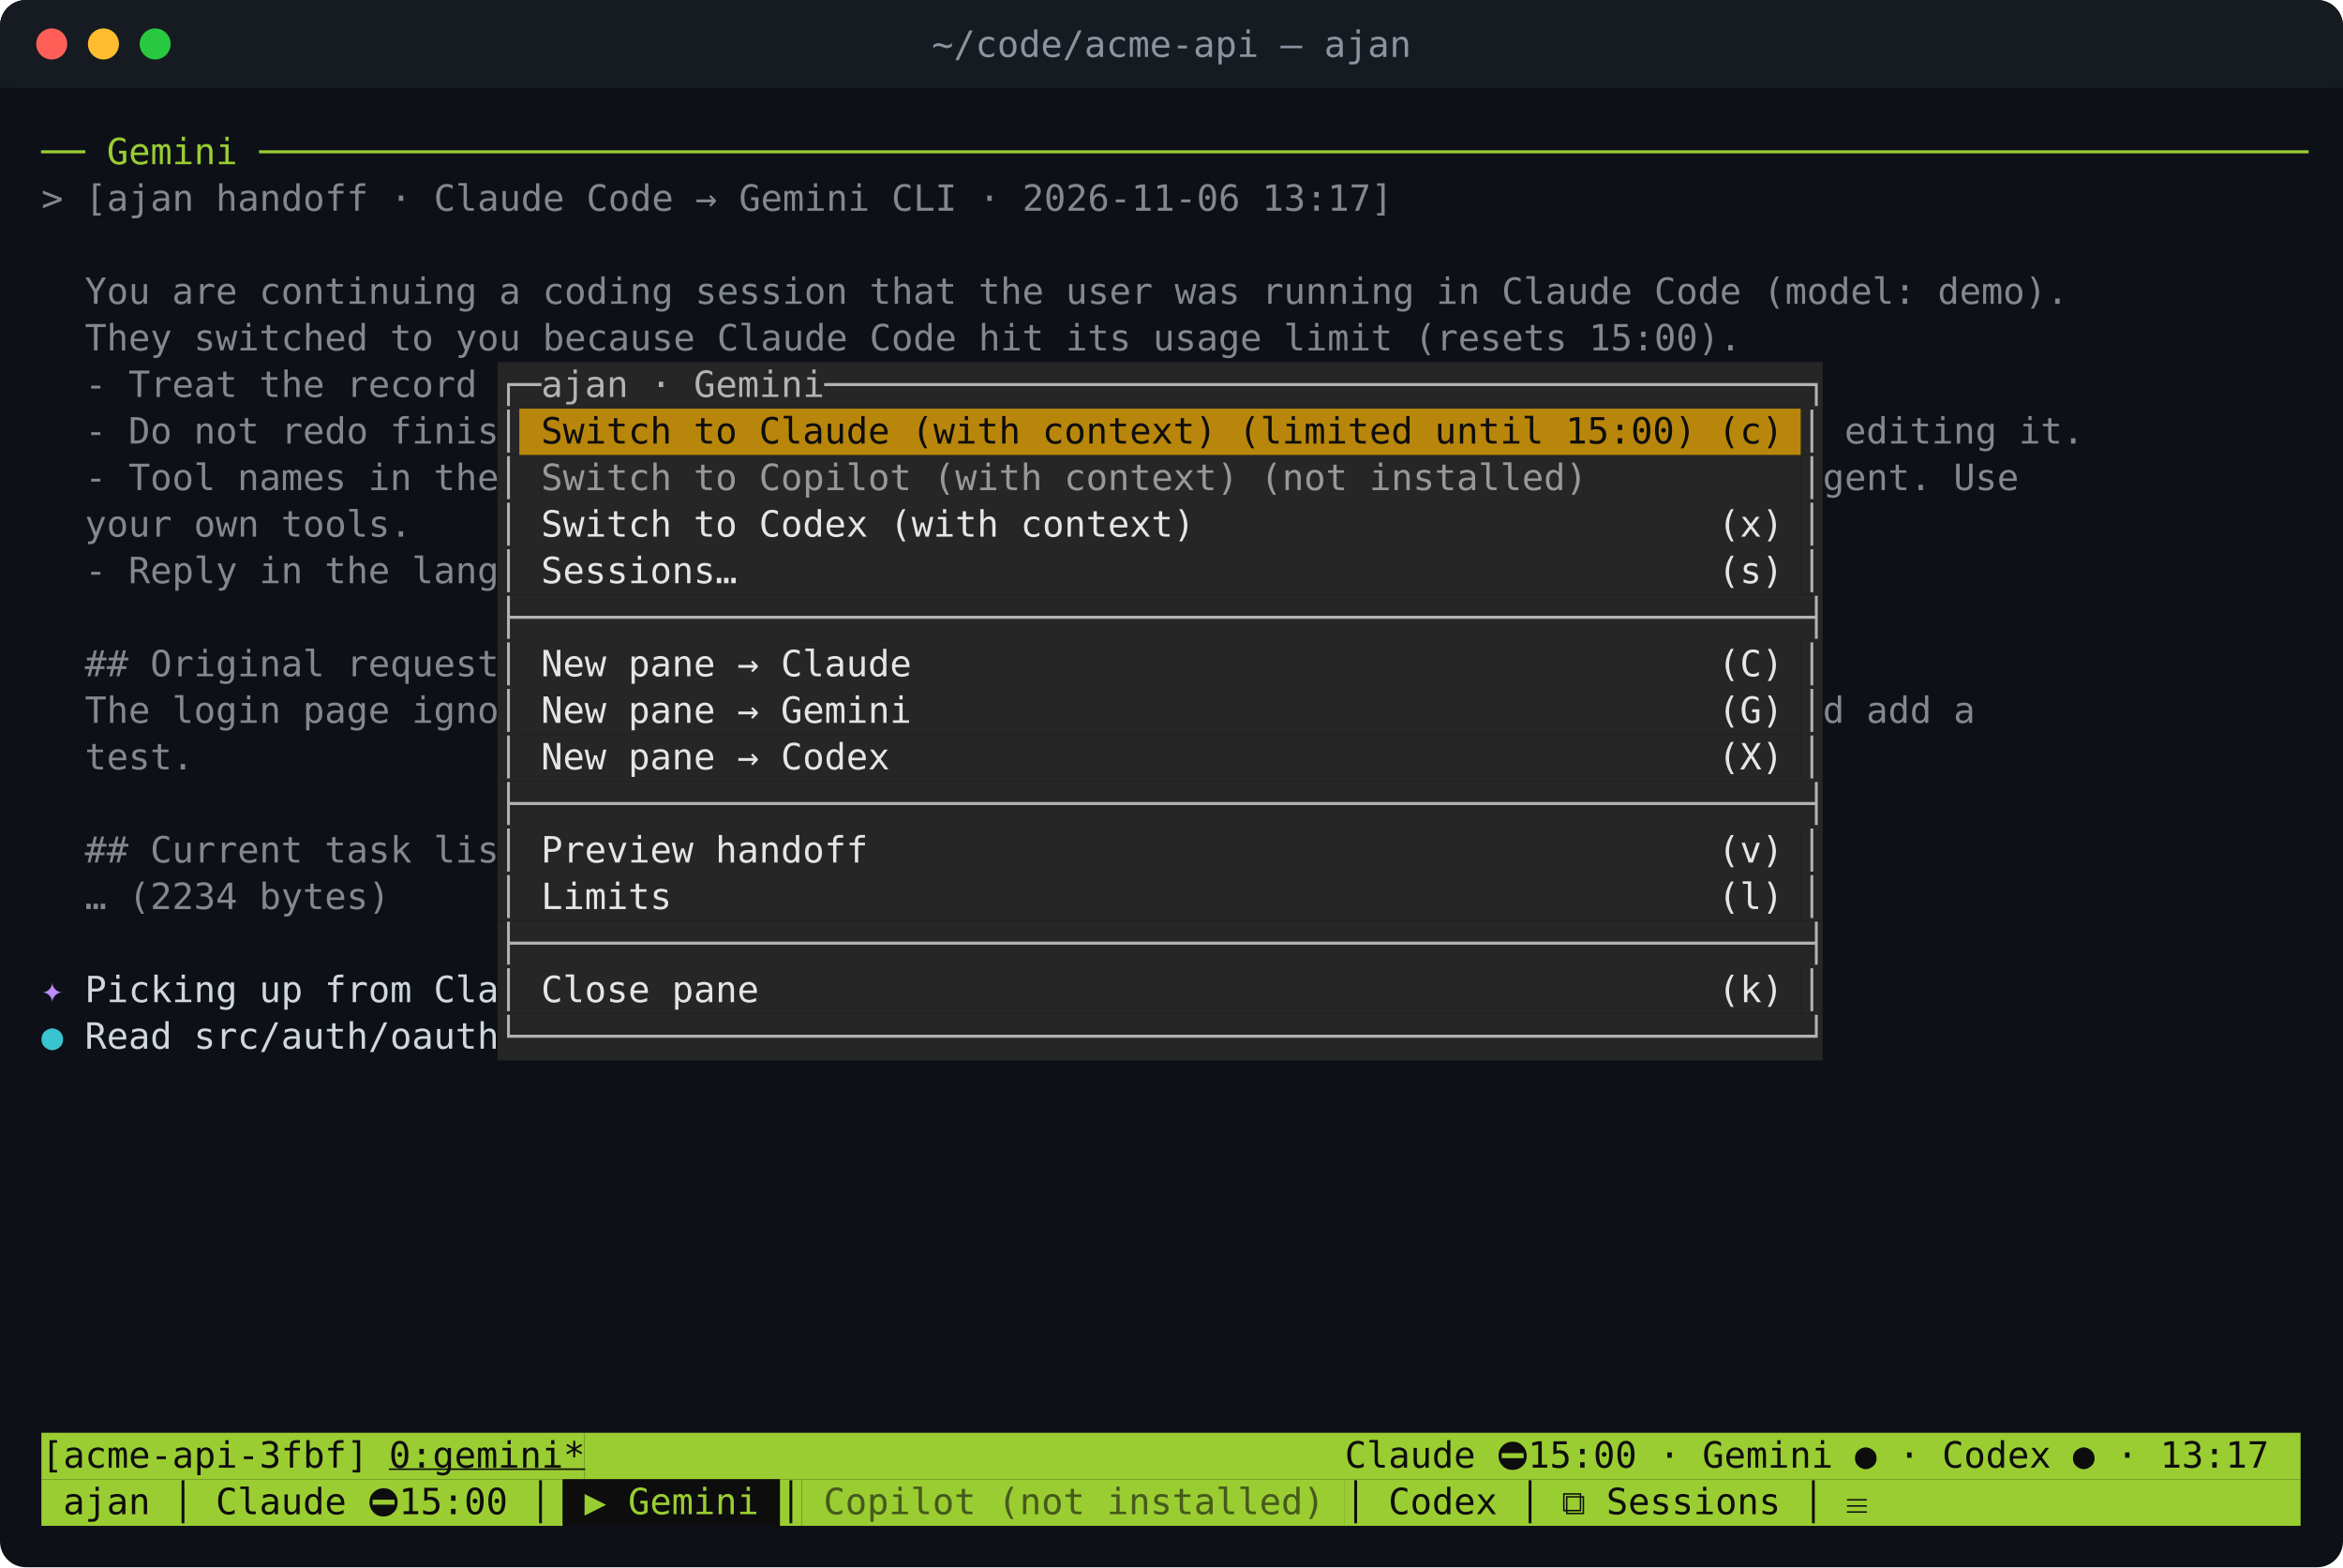
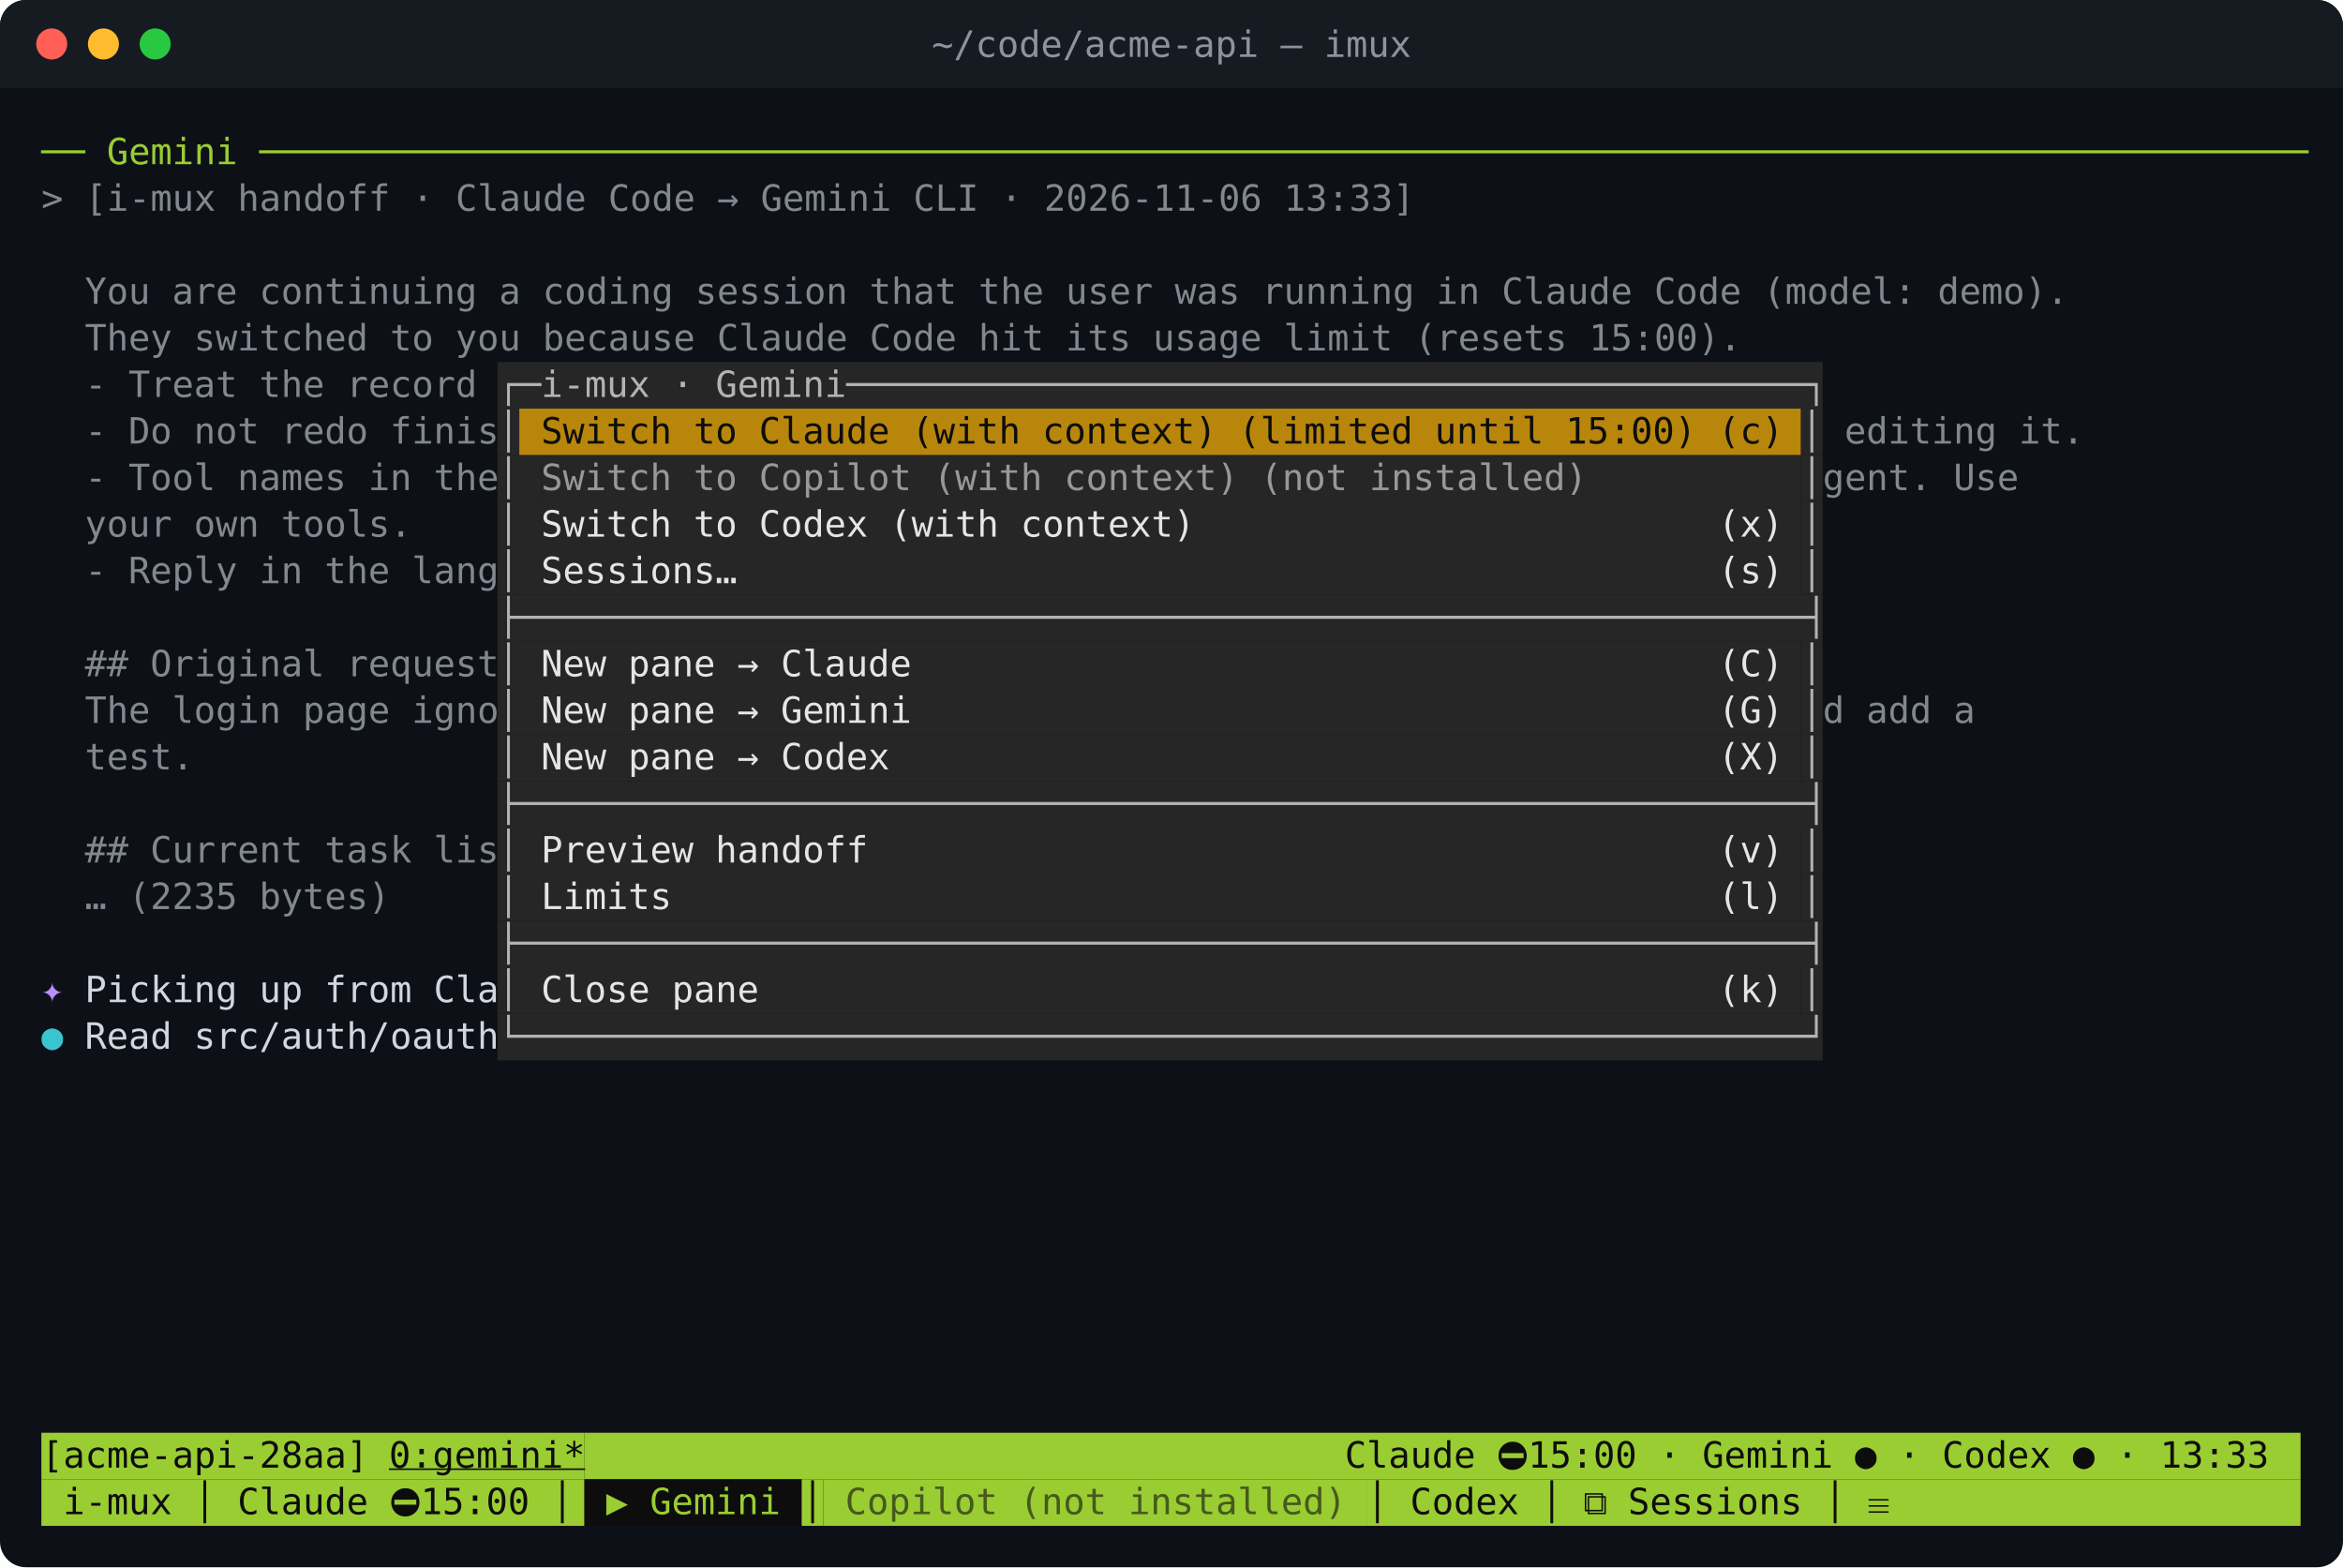
<svg xmlns="http://www.w3.org/2000/svg" xml:space="preserve" width="906" height="606" viewBox="0 0 906 606">
  <style>text{font-family:ui-monospace,SFMono-Regular,"SF Mono",Menlo,Consolas,"DejaVu Sans Mono","Liberation Mono",monospace;font-size:14px;white-space:pre}</style>
  <rect width="906" height="606" rx="10" fill="#0d1117" />
  <rect width="906" height="34" rx="10" fill="#161b22" />
  <rect y="24" width="906" height="10" fill="#161b22" />
  <circle cx="20" cy="17.0" r="6" fill="#ff5f57" />
  <circle cx="40" cy="17.0" r="6" fill="#febc2e" />
  <circle cx="60" cy="17.0" r="6" fill="#28c840" />
-   <text x="453" y="22.0" fill="#8b949e" text-anchor="middle">~/code/acme-api — ajan</text>
+   <text x="453" y="22.0" fill="#8b949e" text-anchor="middle">~/code/acme-api — imux</text>
  <rect x="192.4" y="140.0" width="512.4" height="18.0" fill="#262626" />
  <rect x="192.4" y="158.0" width="8.4" height="18.0" fill="#262626" />
  <rect x="200.8" y="158.0" width="495.6" height="18.0" fill="#b8860b" />
  <rect x="696.4" y="158.0" width="8.4" height="18.0" fill="#262626" />
  <rect x="192.4" y="176.0" width="8.4" height="18.0" fill="#262626" />
  <rect x="200.8" y="176.0" width="8.4" height="18.0" fill="#262626" />
  <rect x="209.2" y="176.0" width="403.2" height="18.0" fill="#262626" />
  <rect x="612.4" y="176.0" width="84.0" height="18.0" fill="#262626" />
  <rect x="696.4" y="176.0" width="8.4" height="18.0" fill="#262626" />
  <rect x="192.4" y="194.0" width="8.4" height="18.0" fill="#262626" />
  <rect x="200.8" y="194.0" width="495.6" height="18.0" fill="#262626" />
  <rect x="696.4" y="194.0" width="8.4" height="18.0" fill="#262626" />
  <rect x="192.4" y="212.0" width="8.4" height="18.0" fill="#262626" />
  <rect x="200.8" y="212.0" width="495.6" height="18.0" fill="#262626" />
  <rect x="696.4" y="212.0" width="8.4" height="18.0" fill="#262626" />
  <rect x="192.4" y="230.0" width="512.4" height="18.0" fill="#262626" />
  <rect x="192.4" y="248.0" width="8.4" height="18.0" fill="#262626" />
  <rect x="200.8" y="248.0" width="495.6" height="18.0" fill="#262626" />
  <rect x="696.4" y="248.0" width="8.4" height="18.0" fill="#262626" />
  <rect x="192.4" y="266.0" width="8.4" height="18.0" fill="#262626" />
  <rect x="200.8" y="266.0" width="495.6" height="18.0" fill="#262626" />
  <rect x="696.4" y="266.0" width="8.4" height="18.0" fill="#262626" />
  <rect x="192.4" y="284.0" width="8.4" height="18.0" fill="#262626" />
  <rect x="200.8" y="284.0" width="495.6" height="18.0" fill="#262626" />
  <rect x="696.4" y="284.0" width="8.4" height="18.0" fill="#262626" />
  <rect x="192.4" y="302.0" width="512.4" height="18.0" fill="#262626" />
  <rect x="192.4" y="320.0" width="8.4" height="18.0" fill="#262626" />
  <rect x="200.8" y="320.0" width="495.6" height="18.0" fill="#262626" />
  <rect x="696.4" y="320.0" width="8.4" height="18.0" fill="#262626" />
  <rect x="192.4" y="338.0" width="8.4" height="18.0" fill="#262626" />
  <rect x="200.8" y="338.0" width="495.6" height="18.0" fill="#262626" />
  <rect x="696.4" y="338.0" width="8.4" height="18.0" fill="#262626" />
  <rect x="192.4" y="356.0" width="512.4" height="18.0" fill="#262626" />
  <rect x="192.4" y="374.0" width="8.4" height="18.0" fill="#262626" />
  <rect x="200.8" y="374.0" width="495.6" height="18.0" fill="#262626" />
  <rect x="696.4" y="374.0" width="8.4" height="18.0" fill="#262626" />
  <rect x="192.4" y="392.0" width="512.4" height="18.0" fill="#262626" />
  <rect x="16.0" y="554.0" width="134.4" height="18.0" fill="#9acd32" />
  <rect x="150.4" y="554.0" width="75.6" height="18.0" fill="#9acd32" />
  <rect x="226.0" y="554.0" width="663.6" height="18.0" fill="#9acd32" />
-   <rect x="16.0" y="572.0" width="201.6" height="18.0" fill="#9acd32" />
-   <rect x="217.6" y="572.0" width="84.0" height="18.0" fill="#0d0d0d" />
-   <rect x="301.6" y="572.0" width="8.4" height="18.0" fill="#9acd32" />
-   <rect x="310.0" y="572.0" width="210.0" height="18.0" fill="#9acd32" />
-   <rect x="520.0" y="572.0" width="369.6" height="18.0" fill="#9acd32" />
+   <rect x="16.0" y="572.0" width="210.0" height="18.0" fill="#9acd32" />
+   <rect x="226.0" y="572.0" width="84.0" height="18.0" fill="#0d0d0d" />
+   <rect x="310.0" y="572.0" width="8.4" height="18.0" fill="#9acd32" />
+   <rect x="318.4" y="572.0" width="210.0" height="18.0" fill="#9acd32" />
+   <rect x="528.4" y="572.0" width="361.2" height="18.0" fill="#9acd32" />
  <text x="16 24.4 32.8 41.2 49.6 58 66.4 74.8 83.2 91.6 100 108.4 116.8 125.2 133.6 142 150.4 158.8 167.2 175.6 184 192.4 200.8 209.2 217.6 226 234.4 242.8 251.2 259.6 268 276.4 284.8 293.2 301.6 310 318.4 326.8 335.2 343.6 352 360.4 368.8 377.2 385.6 394 402.4 410.8 419.2 427.6 436 444.4 452.8 461.2 469.6 478 486.4 494.8 503.2 511.6 520 528.4 536.8 545.2 553.6 562 570.4 578.8 587.2 595.6 604 612.4 620.8 629.2 637.6 646 654.4 662.8 671.2 679.6 688 696.4 704.8 713.2 721.6 730 738.4 746.8 755.2 763.6 772 780.4 788.8 797.2 805.6 814 822.4 830.8 839.2 847.6 856 864.4 872.8 881.2" y="63.5" fill="#9acd32">── Gemini ──────────────────────────────────────────────────────────────────────────────────────────────</text>
-   <text x="16 24.4 32.8 41.2 49.6 58 66.4 74.8 83.2 91.6 100 108.4 116.8 125.2 133.6 142 150.4 158.8 167.2 175.6 184 192.4 200.8 209.2 217.6 226 234.4 242.8 251.2 259.6 268 276.4 284.8 293.2 301.6 310 318.4 326.8 335.2 343.6 352 360.4 368.8 377.2 385.6 394 402.4 410.8 419.2 427.6 436 444.4 452.8 461.2 469.6 478 486.4 494.8 503.2 511.6 520 528.4" y="81.5" fill="#d0d7de" opacity="0.6">&gt; [ajan handoff · Claude Code → Gemini CLI · 2026-11-06 13:17]</text>
+   <text x="16 24.4 32.8 41.2 49.6 58 66.4 74.8 83.2 91.6 100 108.4 116.8 125.2 133.6 142 150.4 158.8 167.2 175.6 184 192.4 200.8 209.2 217.6 226 234.4 242.8 251.2 259.6 268 276.4 284.8 293.2 301.6 310 318.4 326.8 335.2 343.6 352 360.4 368.8 377.2 385.6 394 402.4 410.8 419.2 427.6 436 444.4 452.8 461.2 469.6 478 486.4 494.8 503.2 511.6 520 528.4 536.8" y="81.5" fill="#d0d7de" opacity="0.6">&gt; [i-mux handoff · Claude Code → Gemini CLI · 2026-11-06 13:33]</text>
  <text x="32.8 41.2 49.6 58 66.4 74.8 83.2 91.6 100 108.4 116.8 125.2 133.6 142 150.4 158.8 167.2 175.6 184 192.4 200.8 209.2 217.6 226 234.4 242.8 251.2 259.6 268 276.4 284.8 293.2 301.6 310 318.4 326.8 335.2 343.6 352 360.4 368.8 377.2 385.6 394 402.4 410.8 419.2 427.6 436 444.4 452.8 461.2 469.6 478 486.4 494.8 503.2 511.6 520 528.4 536.8 545.2 553.6 562 570.4 578.8 587.2 595.6 604 612.4 620.8 629.2 637.6 646 654.4 662.8 671.2 679.6 688 696.4 704.8 713.2 721.6 730 738.4 746.8 755.2 763.6 772 780.4 788.8" y="117.5" fill="#d0d7de" opacity="0.6">You are continuing a coding session that the user was running in Claude Code (model: demo).</text>
  <text x="32.8 41.2 49.6 58 66.4 74.8 83.2 91.6 100 108.4 116.8 125.2 133.6 142 150.4 158.8 167.2 175.6 184 192.4 200.8 209.2 217.6 226 234.4 242.8 251.2 259.6 268 276.4 284.8 293.2 301.6 310 318.4 326.8 335.2 343.6 352 360.4 368.8 377.2 385.6 394 402.4 410.8 419.2 427.6 436 444.4 452.8 461.2 469.6 478 486.4 494.8 503.2 511.6 520 528.4 536.8 545.2 553.6 562 570.4 578.8 587.2 595.6 604 612.4 620.8 629.2 637.6 646 654.4 662.8" y="135.5" fill="#d0d7de" opacity="0.6">They switched to you because Claude Code hit its usage limit (resets 15:00).</text>
  <text x="32.8 41.2 49.6 58 66.4 74.8 83.2 91.6 100 108.4 116.8 125.2 133.6 142 150.4 158.8 167.2 175.6" y="153.5" fill="#d0d7de" opacity="0.6">- Treat the record</text>
-   <text x="192.4 200.8 209.2 217.6 226 234.4 242.8 251.2 259.6 268 276.4 284.8 293.2 301.6 310 318.4 326.8 335.2 343.6 352 360.4 368.8 377.2 385.6 394 402.4 410.8 419.2 427.6 436 444.4 452.8 461.2 469.6 478 486.4 494.8 503.2 511.6 520 528.4 536.8 545.2 553.6 562 570.4 578.8 587.2 595.6 604 612.4 620.8 629.2 637.6 646 654.4 662.8 671.2 679.6 688 696.4" y="153.5" fill="#b3b3b3">┌─ajan · Gemini─────────────────────────────────────────────┐</text>
+   <text x="192.4 200.8 209.2 217.6 226 234.4 242.8 251.2 259.6 268 276.4 284.8 293.2 301.6 310 318.4 326.8 335.2 343.6 352 360.4 368.8 377.2 385.6 394 402.4 410.8 419.2 427.6 436 444.4 452.8 461.2 469.6 478 486.4 494.8 503.2 511.6 520 528.4 536.8 545.2 553.6 562 570.4 578.8 587.2 595.6 604 612.4 620.8 629.2 637.6 646 654.4 662.8 671.2 679.6 688 696.4" y="153.5" fill="#b3b3b3">┌─i-mux · Gemini────────────────────────────────────────────┐</text>
  <text x="32.8 41.2 49.6 58 66.4 74.8 83.2 91.6 100 108.4 116.8 125.2 133.6 142 150.4 158.8 167.2 175.6 184" y="171.5" fill="#d0d7de" opacity="0.6">- Do not redo finis</text>
  <text x="192.4" y="171.5" fill="#b3b3b3">│</text>
  <text x="209.2 217.6 226 234.4 242.8 251.2 259.6 268 276.4 284.8 293.2 301.6 310 318.4 326.8 335.2 343.6 352 360.4 368.8 377.2 385.6 394 402.4 410.8 419.2 427.6 436 444.4 452.8 461.2 469.6 478 486.4 494.8 503.2 511.6 520 528.4 536.8 545.2 553.6 562 570.4 578.8 587.2 595.6 604 612.4 620.8 629.2 637.6 646 654.4 662.8 671.2 679.6" y="171.5" fill="#0d0d0d">Switch to Claude (with context) (limited until 15:00) (c)</text>
  <text x="696.4" y="171.5" fill="#b3b3b3">│</text>
  <text x="713.2 721.6 730 738.4 746.8 755.2 763.6 772 780.4 788.8 797.2" y="171.5" fill="#d0d7de" opacity="0.6">editing it.</text>
  <text x="32.8 41.2 49.6 58 66.4 74.8 83.2 91.6 100 108.4 116.8 125.2 133.6 142 150.4 158.8 167.2 175.6 184" y="189.5" fill="#d0d7de" opacity="0.6">- Tool names in the</text>
  <text x="192.4" y="189.5" fill="#b3b3b3">│</text>
  <text x="209.2 217.6 226 234.4 242.8 251.2 259.6 268 276.4 284.8 293.2 301.6 310 318.4 326.8 335.2 343.6 352 360.4 368.8 377.2 385.6 394 402.4 410.8 419.2 427.6 436 444.4 452.8 461.2 469.6 478 486.4 494.8 503.2 511.6 520 528.4 536.8 545.2 553.6 562 570.4 578.8 587.2 595.6 604" y="189.5" fill="#e5e5e5" opacity="0.6">Switch to Copilot (with context) (not installed)</text>
  <text x="696.4" y="189.5" fill="#b3b3b3">│</text>
  <text x="704.8 713.2 721.6 730 738.4 746.8 755.2 763.6 772" y="189.5" fill="#d0d7de" opacity="0.6">gent. Use</text>
  <text x="32.8 41.2 49.6 58 66.4 74.8 83.2 91.6 100 108.4 116.8 125.2 133.6 142 150.4" y="207.5" fill="#d0d7de" opacity="0.6">your own tools.</text>
  <text x="192.4" y="207.5" fill="#b3b3b3">│</text>
  <text x="209.2 217.6 226 234.4 242.8 251.2 259.6 268 276.4 284.8 293.2 301.6 310 318.4 326.8 335.2 343.6 352 360.4 368.8 377.2 385.6 394 402.4 410.8 419.2 427.6 436 444.4 452.8 461.2 469.6 478 486.4 494.8 503.2 511.6 520 528.4 536.8 545.2 553.6 562 570.4 578.8 587.2 595.6 604 612.4 620.8 629.2 637.6 646 654.4 662.8 671.2 679.6" y="207.5" fill="#e5e5e5">Switch to Codex (with context)                        (x)</text>
  <text x="696.4" y="207.5" fill="#b3b3b3">│</text>
  <text x="32.8 41.2 49.6 58 66.4 74.8 83.2 91.6 100 108.4 116.8 125.2 133.6 142 150.4 158.8 167.2 175.6 184" y="225.5" fill="#d0d7de" opacity="0.6">- Reply in the lang</text>
  <text x="192.4" y="225.5" fill="#b3b3b3">│</text>
  <text x="209.2 217.6 226 234.4 242.8 251.2 259.6 268 276.4 284.8 293.2 301.6 310 318.4 326.8 335.2 343.6 352 360.4 368.8 377.2 385.6 394 402.4 410.8 419.2 427.6 436 444.4 452.8 461.2 469.6 478 486.4 494.8 503.2 511.6 520 528.4 536.8 545.2 553.6 562 570.4 578.8 587.2 595.6 604 612.4 620.8 629.2 637.6 646 654.4 662.8 671.2 679.6" y="225.5" fill="#e5e5e5">Sessions…                                             (s)</text>
  <text x="696.4" y="225.5" fill="#b3b3b3">│</text>
  <text x="192.4 200.8 209.2 217.6 226 234.4 242.8 251.2 259.6 268 276.4 284.8 293.2 301.6 310 318.4 326.8 335.2 343.6 352 360.4 368.8 377.2 385.6 394 402.4 410.8 419.2 427.6 436 444.4 452.8 461.2 469.6 478 486.4 494.8 503.2 511.6 520 528.4 536.8 545.2 553.6 562 570.4 578.8 587.2 595.6 604 612.4 620.8 629.2 637.6 646 654.4 662.8 671.2 679.6 688 696.4" y="243.5" fill="#b3b3b3">├───────────────────────────────────────────────────────────┤</text>
  <text x="32.8 41.2 49.6 58 66.4 74.8 83.2 91.6 100 108.4 116.8 125.2 133.6 142 150.4 158.8 167.2 175.6 184" y="261.5" fill="#d0d7de" opacity="0.6">## Original request</text>
  <text x="192.4" y="261.5" fill="#b3b3b3">│</text>
  <text x="209.2 217.6 226 234.4 242.8 251.2 259.6 268 276.4 284.8 293.2 301.6 310 318.4 326.8 335.2 343.6 352 360.4 368.8 377.2 385.6 394 402.4 410.8 419.2 427.6 436 444.4 452.8 461.2 469.6 478 486.4 494.8 503.2 511.6 520 528.4 536.8 545.2 553.6 562 570.4 578.8 587.2 595.6 604 612.4 620.8 629.2 637.6 646 654.4 662.8 671.2 679.6" y="261.5" fill="#e5e5e5">New pane → Claude                                     (C)</text>
  <text x="696.4" y="261.5" fill="#b3b3b3">│</text>
  <text x="32.8 41.2 49.6 58 66.4 74.8 83.2 91.6 100 108.4 116.8 125.2 133.6 142 150.4 158.8 167.2 175.6 184" y="279.5" fill="#d0d7de" opacity="0.6">The login page igno</text>
  <text x="192.4" y="279.5" fill="#b3b3b3">│</text>
  <text x="209.2 217.6 226 234.4 242.8 251.2 259.6 268 276.4 284.8 293.2 301.6 310 318.4 326.8 335.2 343.6 352 360.4 368.8 377.2 385.6 394 402.4 410.8 419.2 427.6 436 444.4 452.8 461.2 469.6 478 486.4 494.8 503.2 511.6 520 528.4 536.8 545.2 553.6 562 570.4 578.8 587.2 595.6 604 612.4 620.8 629.2 637.6 646 654.4 662.8 671.2 679.6" y="279.5" fill="#e5e5e5">New pane → Gemini                                     (G)</text>
  <text x="696.4" y="279.5" fill="#b3b3b3">│</text>
  <text x="704.8 713.2 721.6 730 738.4 746.8 755.2" y="279.5" fill="#d0d7de" opacity="0.6">d add a</text>
  <text x="32.8 41.2 49.6 58 66.4" y="297.5" fill="#d0d7de" opacity="0.6">test.</text>
  <text x="192.4" y="297.5" fill="#b3b3b3">│</text>
  <text x="209.2 217.6 226 234.4 242.8 251.2 259.6 268 276.4 284.8 293.2 301.6 310 318.4 326.8 335.2 343.6 352 360.4 368.8 377.2 385.6 394 402.4 410.8 419.2 427.6 436 444.4 452.8 461.2 469.6 478 486.4 494.8 503.2 511.6 520 528.4 536.8 545.2 553.6 562 570.4 578.8 587.2 595.6 604 612.4 620.8 629.2 637.6 646 654.4 662.8 671.2 679.6" y="297.5" fill="#e5e5e5">New pane → Codex                                      (X)</text>
  <text x="696.4" y="297.5" fill="#b3b3b3">│</text>
  <text x="192.4 200.8 209.2 217.6 226 234.4 242.8 251.2 259.6 268 276.4 284.8 293.2 301.6 310 318.4 326.8 335.2 343.6 352 360.4 368.8 377.2 385.6 394 402.4 410.8 419.2 427.6 436 444.4 452.8 461.2 469.6 478 486.4 494.8 503.2 511.6 520 528.4 536.8 545.2 553.6 562 570.4 578.8 587.2 595.6 604 612.4 620.8 629.2 637.6 646 654.4 662.8 671.2 679.6 688 696.4" y="315.5" fill="#b3b3b3">├───────────────────────────────────────────────────────────┤</text>
  <text x="32.8 41.2 49.6 58 66.4 74.8 83.2 91.6 100 108.4 116.8 125.2 133.6 142 150.4 158.8 167.2 175.6 184" y="333.5" fill="#d0d7de" opacity="0.6">## Current task lis</text>
  <text x="192.4" y="333.5" fill="#b3b3b3">│</text>
  <text x="209.2 217.6 226 234.4 242.8 251.2 259.6 268 276.4 284.8 293.2 301.6 310 318.4 326.8 335.2 343.6 352 360.4 368.8 377.2 385.6 394 402.4 410.8 419.2 427.6 436 444.4 452.8 461.2 469.6 478 486.4 494.8 503.2 511.6 520 528.4 536.8 545.2 553.6 562 570.4 578.8 587.2 595.6 604 612.4 620.8 629.2 637.6 646 654.4 662.8 671.2 679.6" y="333.5" fill="#e5e5e5">Preview handoff                                       (v)</text>
  <text x="696.4" y="333.5" fill="#b3b3b3">│</text>
-   <text x="32.8 41.2 49.6 58 66.4 74.8 83.2 91.6 100 108.4 116.8 125.2 133.6 142" y="351.5" fill="#d0d7de" opacity="0.6">… (2234 bytes)</text>
+   <text x="32.8 41.2 49.6 58 66.4 74.8 83.2 91.6 100 108.4 116.8 125.2 133.6 142" y="351.5" fill="#d0d7de" opacity="0.6">… (2235 bytes)</text>
  <text x="192.4" y="351.5" fill="#b3b3b3">│</text>
  <text x="209.2 217.6 226 234.4 242.8 251.2 259.6 268 276.4 284.8 293.2 301.6 310 318.4 326.8 335.2 343.6 352 360.4 368.8 377.2 385.6 394 402.4 410.8 419.2 427.6 436 444.4 452.8 461.2 469.6 478 486.4 494.8 503.2 511.6 520 528.4 536.8 545.2 553.6 562 570.4 578.8 587.2 595.6 604 612.4 620.8 629.2 637.6 646 654.4 662.8 671.2 679.6" y="351.5" fill="#e5e5e5">Limits                                                (l)</text>
  <text x="696.4" y="351.5" fill="#b3b3b3">│</text>
  <text x="192.4 200.8 209.2 217.6 226 234.4 242.8 251.2 259.6 268 276.4 284.8 293.2 301.6 310 318.4 326.8 335.2 343.6 352 360.4 368.8 377.2 385.6 394 402.4 410.8 419.2 427.6 436 444.4 452.8 461.2 469.6 478 486.4 494.8 503.2 511.6 520 528.4 536.8 545.2 553.6 562 570.4 578.8 587.2 595.6 604 612.4 620.8 629.2 637.6 646 654.4 662.8 671.2 679.6 688 696.4" y="369.5" fill="#b3b3b3">├───────────────────────────────────────────────────────────┤</text>
  <text x="16" y="387.5" fill="#bc8cff">✦</text>
  <text x="32.8 41.2 49.6 58 66.4 74.8 83.2 91.6 100 108.4 116.8 125.2 133.6 142 150.4 158.8 167.2 175.6 184" y="387.5" fill="#d0d7de">Picking up from Cla</text>
  <text x="192.4" y="387.5" fill="#b3b3b3">│</text>
  <text x="209.2 217.6 226 234.4 242.8 251.2 259.6 268 276.4 284.8 293.2 301.6 310 318.4 326.8 335.2 343.6 352 360.4 368.8 377.2 385.6 394 402.4 410.8 419.2 427.6 436 444.4 452.8 461.2 469.6 478 486.4 494.8 503.2 511.6 520 528.4 536.8 545.2 553.6 562 570.4 578.8 587.2 595.6 604 612.4 620.8 629.2 637.6 646 654.4 662.8 671.2 679.6" y="387.5" fill="#e5e5e5">Close pane                                            (k)</text>
  <text x="696.4" y="387.5" fill="#b3b3b3">│</text>
  <text x="16" y="405.5" fill="#39c5cf">●</text>
  <text x="32.8 41.2 49.6 58 66.4 74.8 83.2 91.6 100 108.4 116.8 125.2 133.6 142 150.4 158.8 167.2 175.6 184" y="405.5" fill="#d0d7de">Read src/auth/oauth</text>
  <text x="192.4 200.8 209.2 217.6 226 234.4 242.8 251.2 259.6 268 276.4 284.8 293.2 301.6 310 318.4 326.8 335.2 343.6 352 360.4 368.8 377.2 385.6 394 402.4 410.8 419.2 427.6 436 444.4 452.8 461.2 469.6 478 486.4 494.8 503.2 511.6 520 528.4 536.8 545.2 553.6 562 570.4 578.8 587.2 595.6 604 612.4 620.8 629.2 637.6 646 654.4 662.8 671.2 679.6 688 696.4" y="405.5" fill="#b3b3b3">└───────────────────────────────────────────────────────────┘</text>
-   <text x="16 24.4 32.8 41.2 49.6 58 66.4 74.8 83.2 91.6 100 108.4 116.8 125.2 133.6" y="567.5" fill="#0d0d0d">[acme-api-3fbf]</text>
+   <text x="16 24.4 32.8 41.2 49.6 58 66.4 74.8 83.2 91.6 100 108.4 116.8 125.2 133.6" y="567.5" fill="#0d0d0d">[acme-api-28aa]</text>
  <text x="150.4 158.8 167.2 175.6 184 192.4 200.8 209.2 217.6" y="567.5" fill="#0d0d0d" text-decoration="underline">0:gemini*</text>
-   <text x="520 528.4 536.8 545.2 553.6 562 570.4 578.8 595.6 604 612.4 620.8 629.2 637.6 646 654.4 662.8 671.2 679.6 688 696.4 704.8 713.2 721.6 730 738.4 746.8 755.2 763.6 772 780.4 788.8 797.2 805.6 814 822.4 830.8 839.2 847.6 856 864.4 872.8" y="567.5" fill="#0d0d0d">Claude ⛔15:00 · Gemini ● · Codex ● · 13:17</text>
-   <text x="24.4 32.8 41.2 49.6 58 66.4 74.8 83.2 91.6 100 108.4 116.8 125.2 133.6 142 158.8 167.2 175.6 184 192.4 200.8 209.2" y="585.5" fill="#0d0d0d">ajan │ Claude ⛔15:00 │</text>
-   <text x="226 234.4 242.8 251.2 259.6 268 276.4 284.8" y="585.5" fill="#9acd32">▶ Gemini</text>
-   <text x="301.6" y="585.5" fill="#0d0d0d">│</text>
-   <text x="318.4 326.8 335.2 343.6 352 360.4 368.8 377.2 385.6 394 402.4 410.8 419.2 427.6 436 444.4 452.8 461.2 469.6 478 486.4 494.8 503.2" y="585.5" fill="#0d0d0d" opacity="0.6">Copilot (not installed)</text>
-   <text x="520 528.4 536.8 545.2 553.6 562 570.4 578.8 587.2 595.6 604 612.4 620.8 629.2 637.6 646 654.4 662.8 671.2 679.6 688 696.4 704.8 713.2" y="585.5" fill="#0d0d0d">│ Codex │ ⧉ Sessions │ ☰</text>
+   <text x="520 528.4 536.8 545.2 553.6 562 570.4 578.8 595.6 604 612.4 620.8 629.2 637.6 646 654.4 662.8 671.2 679.6 688 696.4 704.8 713.2 721.6 730 738.4 746.8 755.2 763.6 772 780.4 788.8 797.2 805.6 814 822.4 830.8 839.2 847.6 856 864.4 872.8" y="567.5" fill="#0d0d0d">Claude ⛔15:00 · Gemini ● · Codex ● · 13:33</text>
+   <text x="24.4 32.8 41.2 49.6 58 66.4 74.8 83.2 91.6 100 108.4 116.8 125.2 133.6 142 150.4 167.2 175.6 184 192.4 200.8 209.2 217.6" y="585.5" fill="#0d0d0d">i-mux │ Claude ⛔15:00 │</text>
+   <text x="234.4 242.8 251.2 259.6 268 276.4 284.8 293.2" y="585.5" fill="#9acd32">▶ Gemini</text>
+   <text x="310" y="585.5" fill="#0d0d0d">│</text>
+   <text x="326.8 335.2 343.6 352 360.4 368.8 377.2 385.6 394 402.4 410.8 419.2 427.6 436 444.4 452.8 461.2 469.6 478 486.4 494.8 503.2 511.6" y="585.5" fill="#0d0d0d" opacity="0.6">Copilot (not installed)</text>
+   <text x="528.4 536.8 545.2 553.6 562 570.4 578.8 587.2 595.6 604 612.4 620.8 629.2 637.6 646 654.4 662.8 671.2 679.6 688 696.4 704.8 713.2 721.6" y="585.5" fill="#0d0d0d">│ Codex │ ⧉ Sessions │ ☰</text>
</svg>
